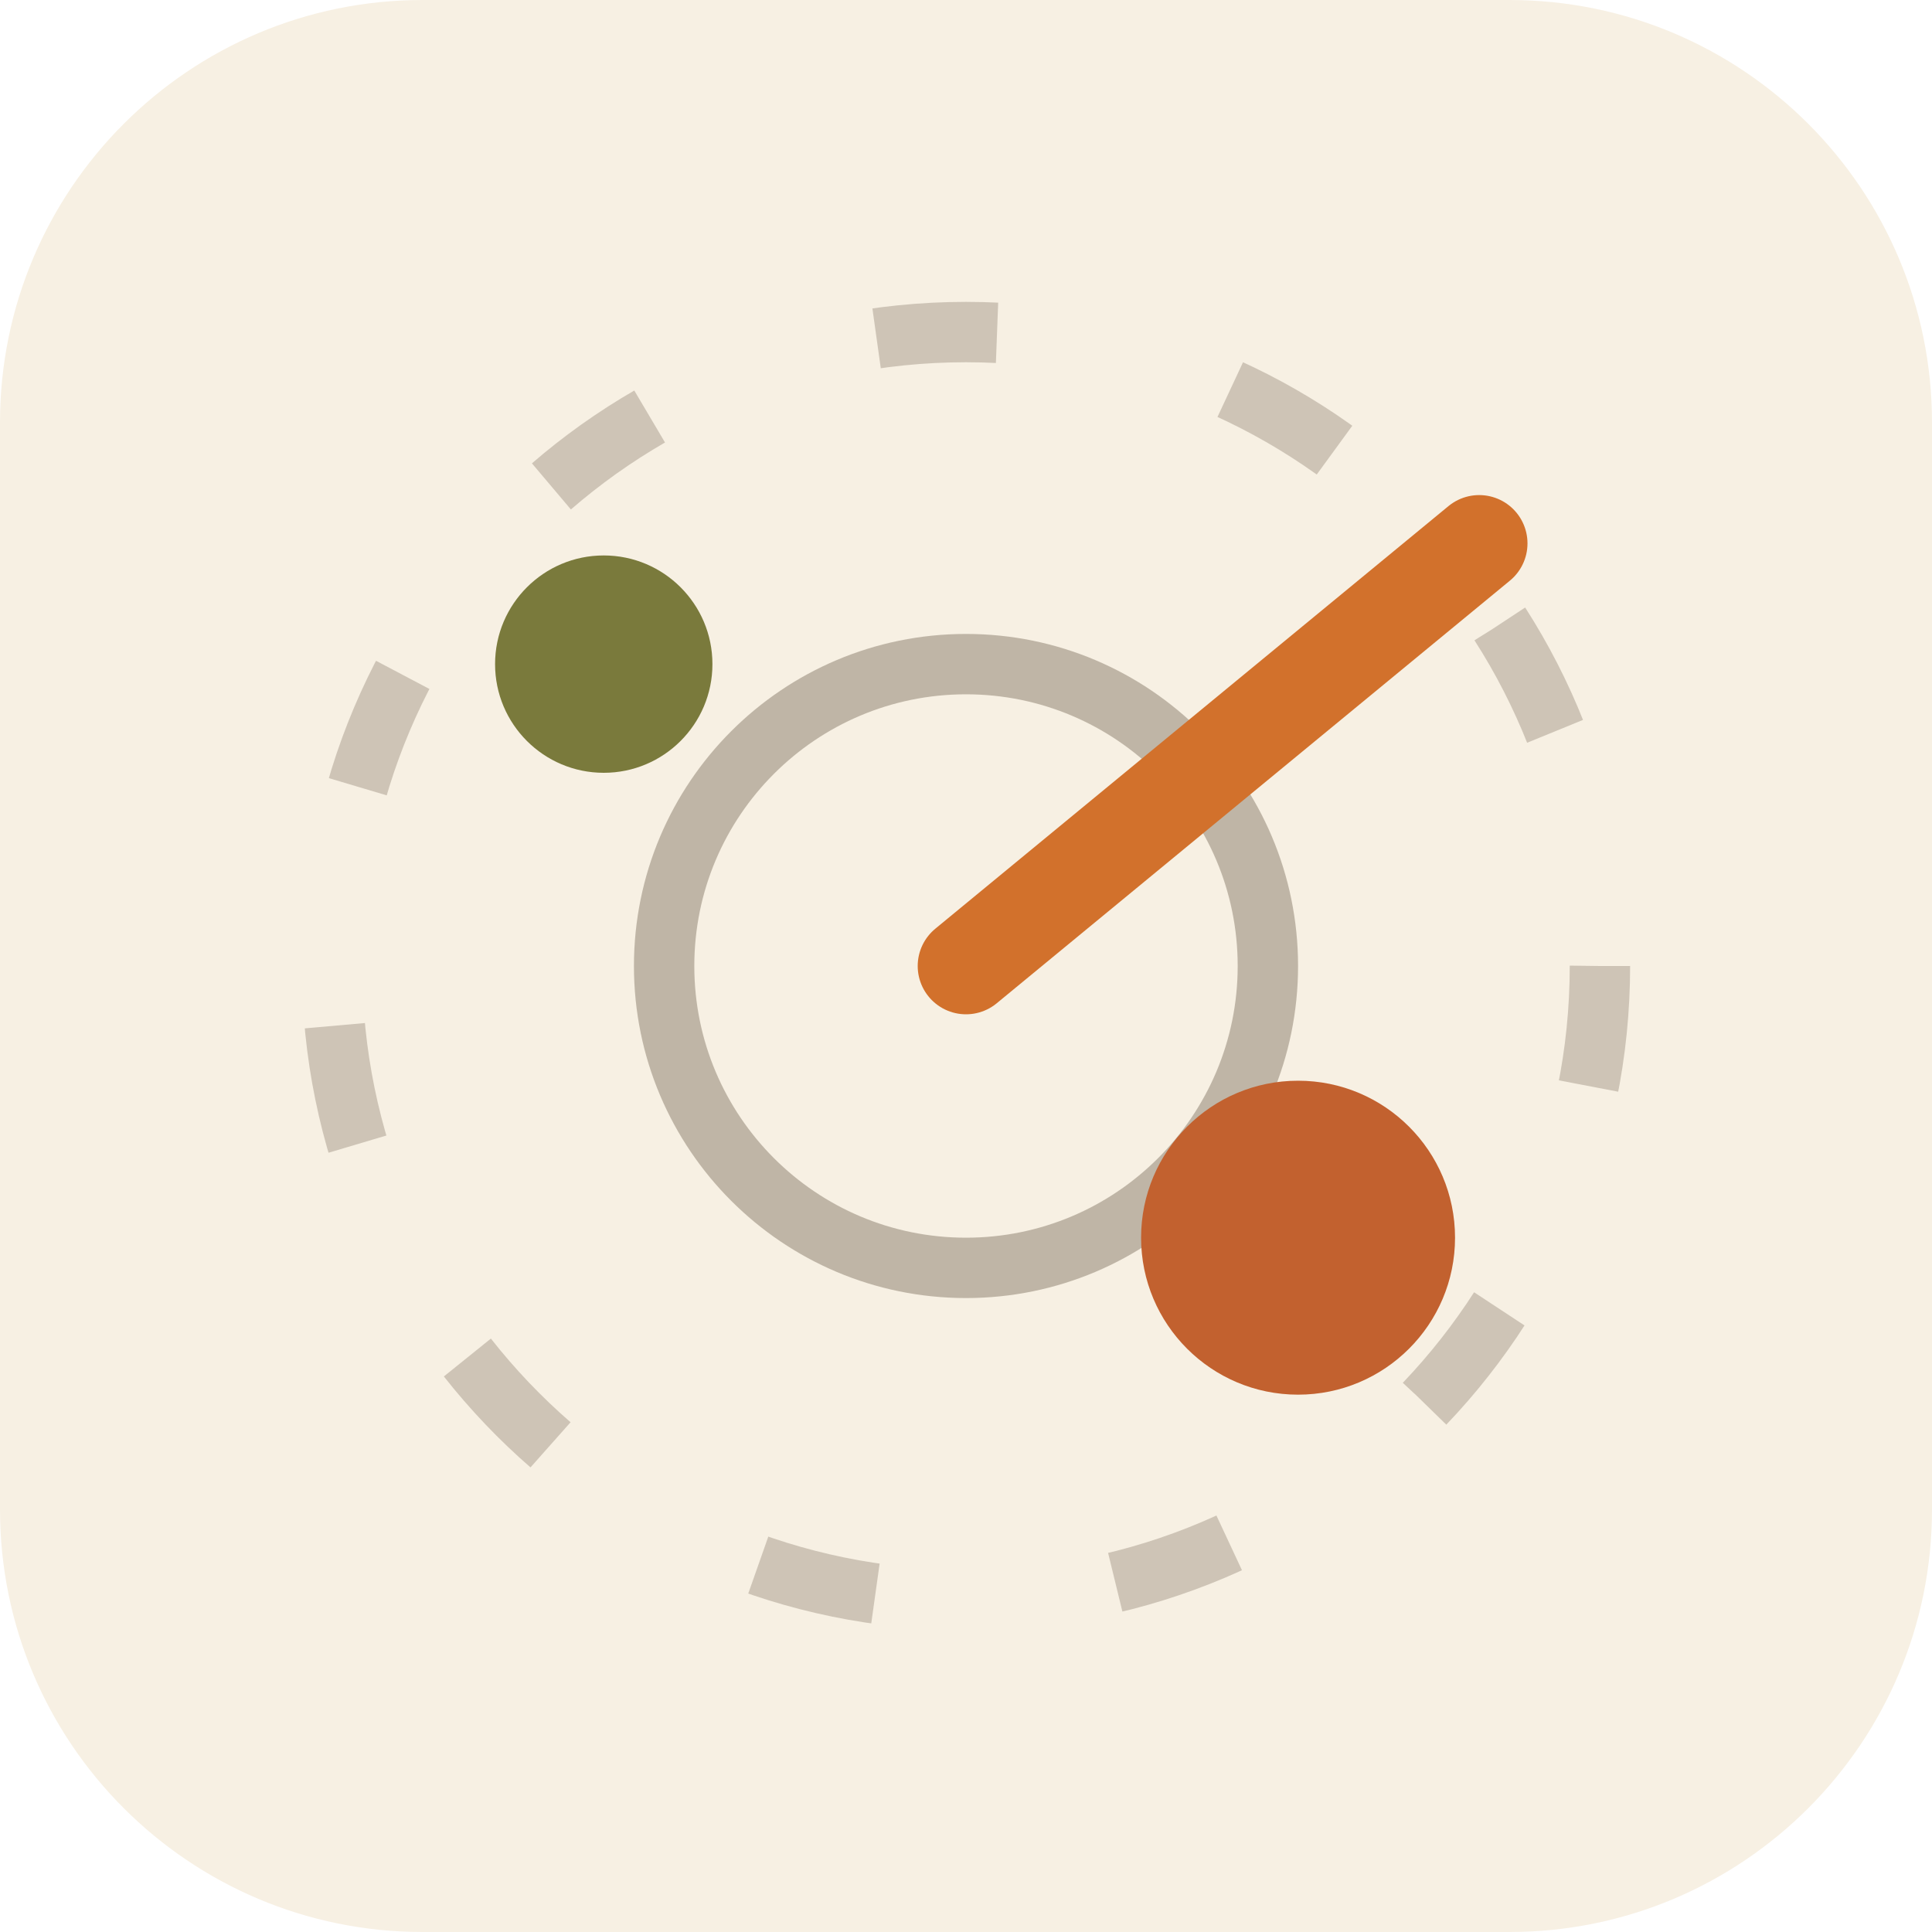
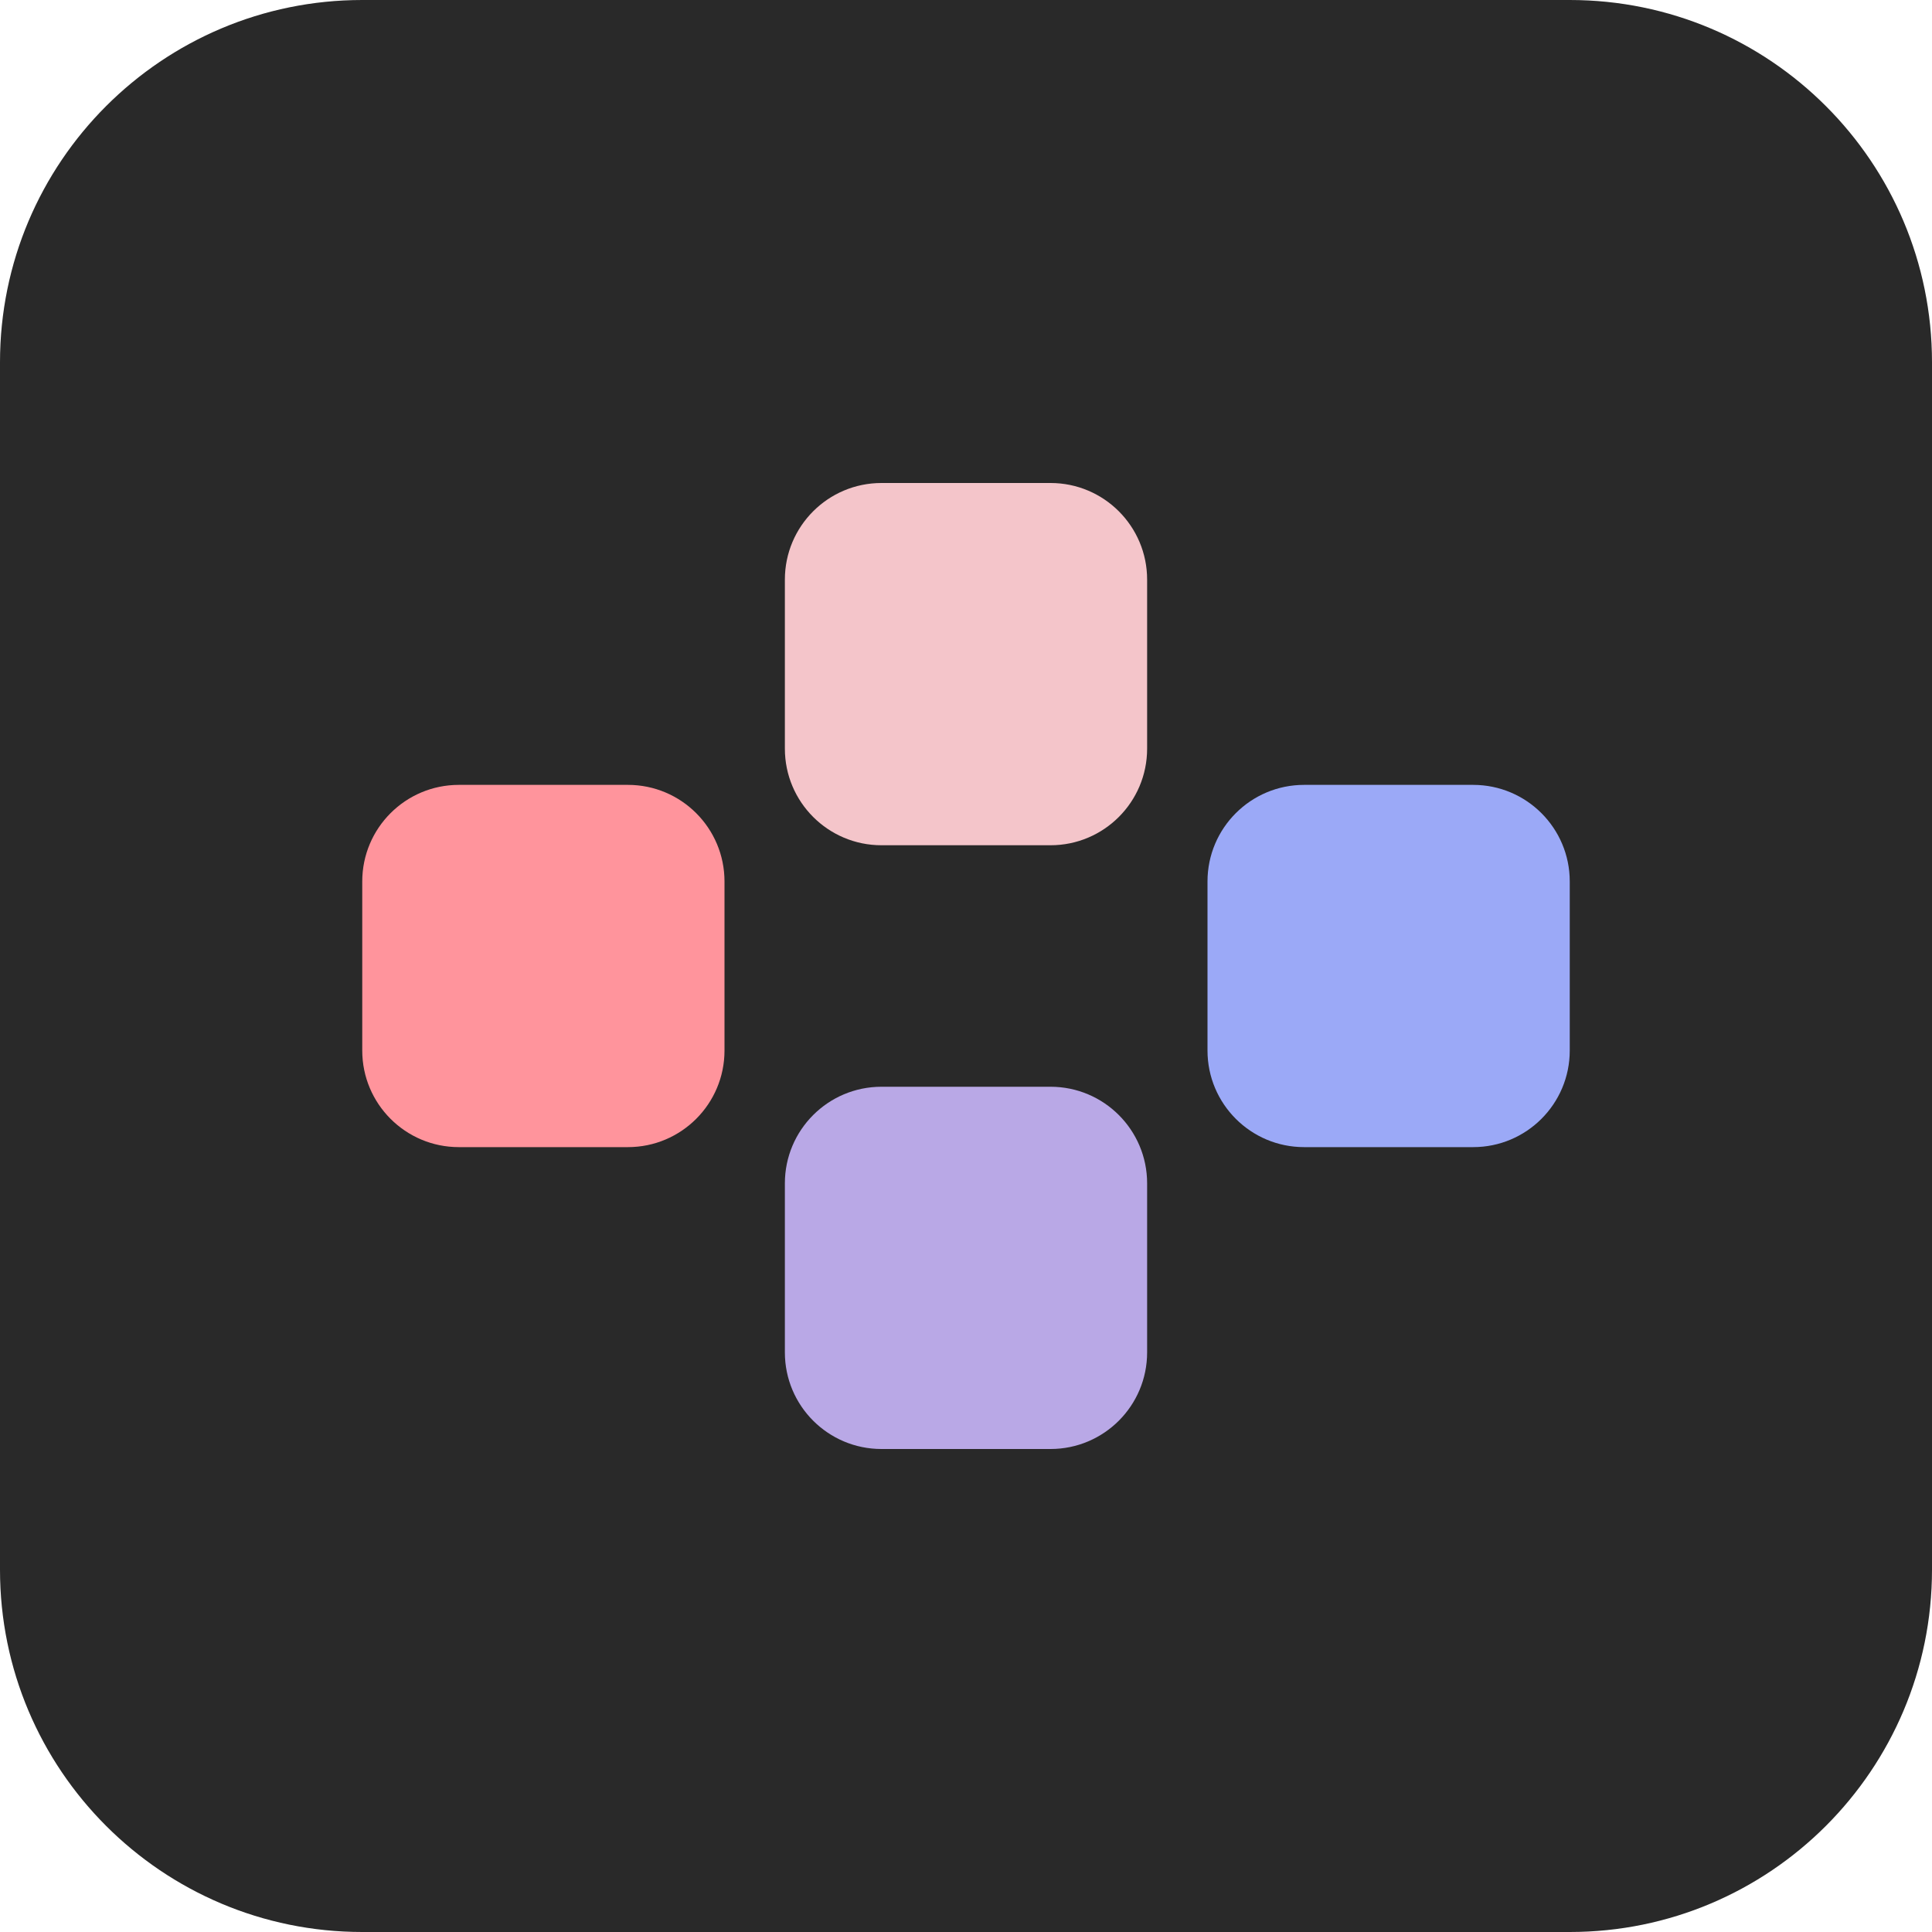
<svg xmlns="http://www.w3.org/2000/svg" viewBox="0 0 32 32">
-   <rect width="32" height="32" rx="7" fill="#F7F0E3" />
-   <circle cx="16" cy="16" r="10.5" fill="none" stroke="#3C2D19" stroke-opacity="0.22" stroke-width="1" stroke-dasharray="2 4" />
-   <circle cx="16" cy="16" r="5" fill="none" stroke="#3C2D19" stroke-opacity="0.3" stroke-width="1" />
-   <line x1="16" y1="16" x2="24.5" y2="9" stroke="#D2712C" stroke-width="1.6" stroke-linecap="round" />
-   <circle cx="21.5" cy="20.5" r="2.6" fill="#C2612F" />
-   <circle cx="10" cy="11" r="1.8" fill="#7A7A3C" />
+   <rect width="32" height="32" rx="6" fill="#292929" />
+   <rect x="6" y="13" width="6" height="6" rx="1.6" fill="#FF949C" />
+   <rect x="13" y="8" width="6" height="6" rx="1.6" fill="#F4C5CA" />
+   <rect x="13" y="18" width="6" height="6" rx="1.6" fill="#B9A8E6" />
+   <rect x="20" y="13" width="6" height="6" rx="1.6" fill="#9BA9F7" />
</svg>
